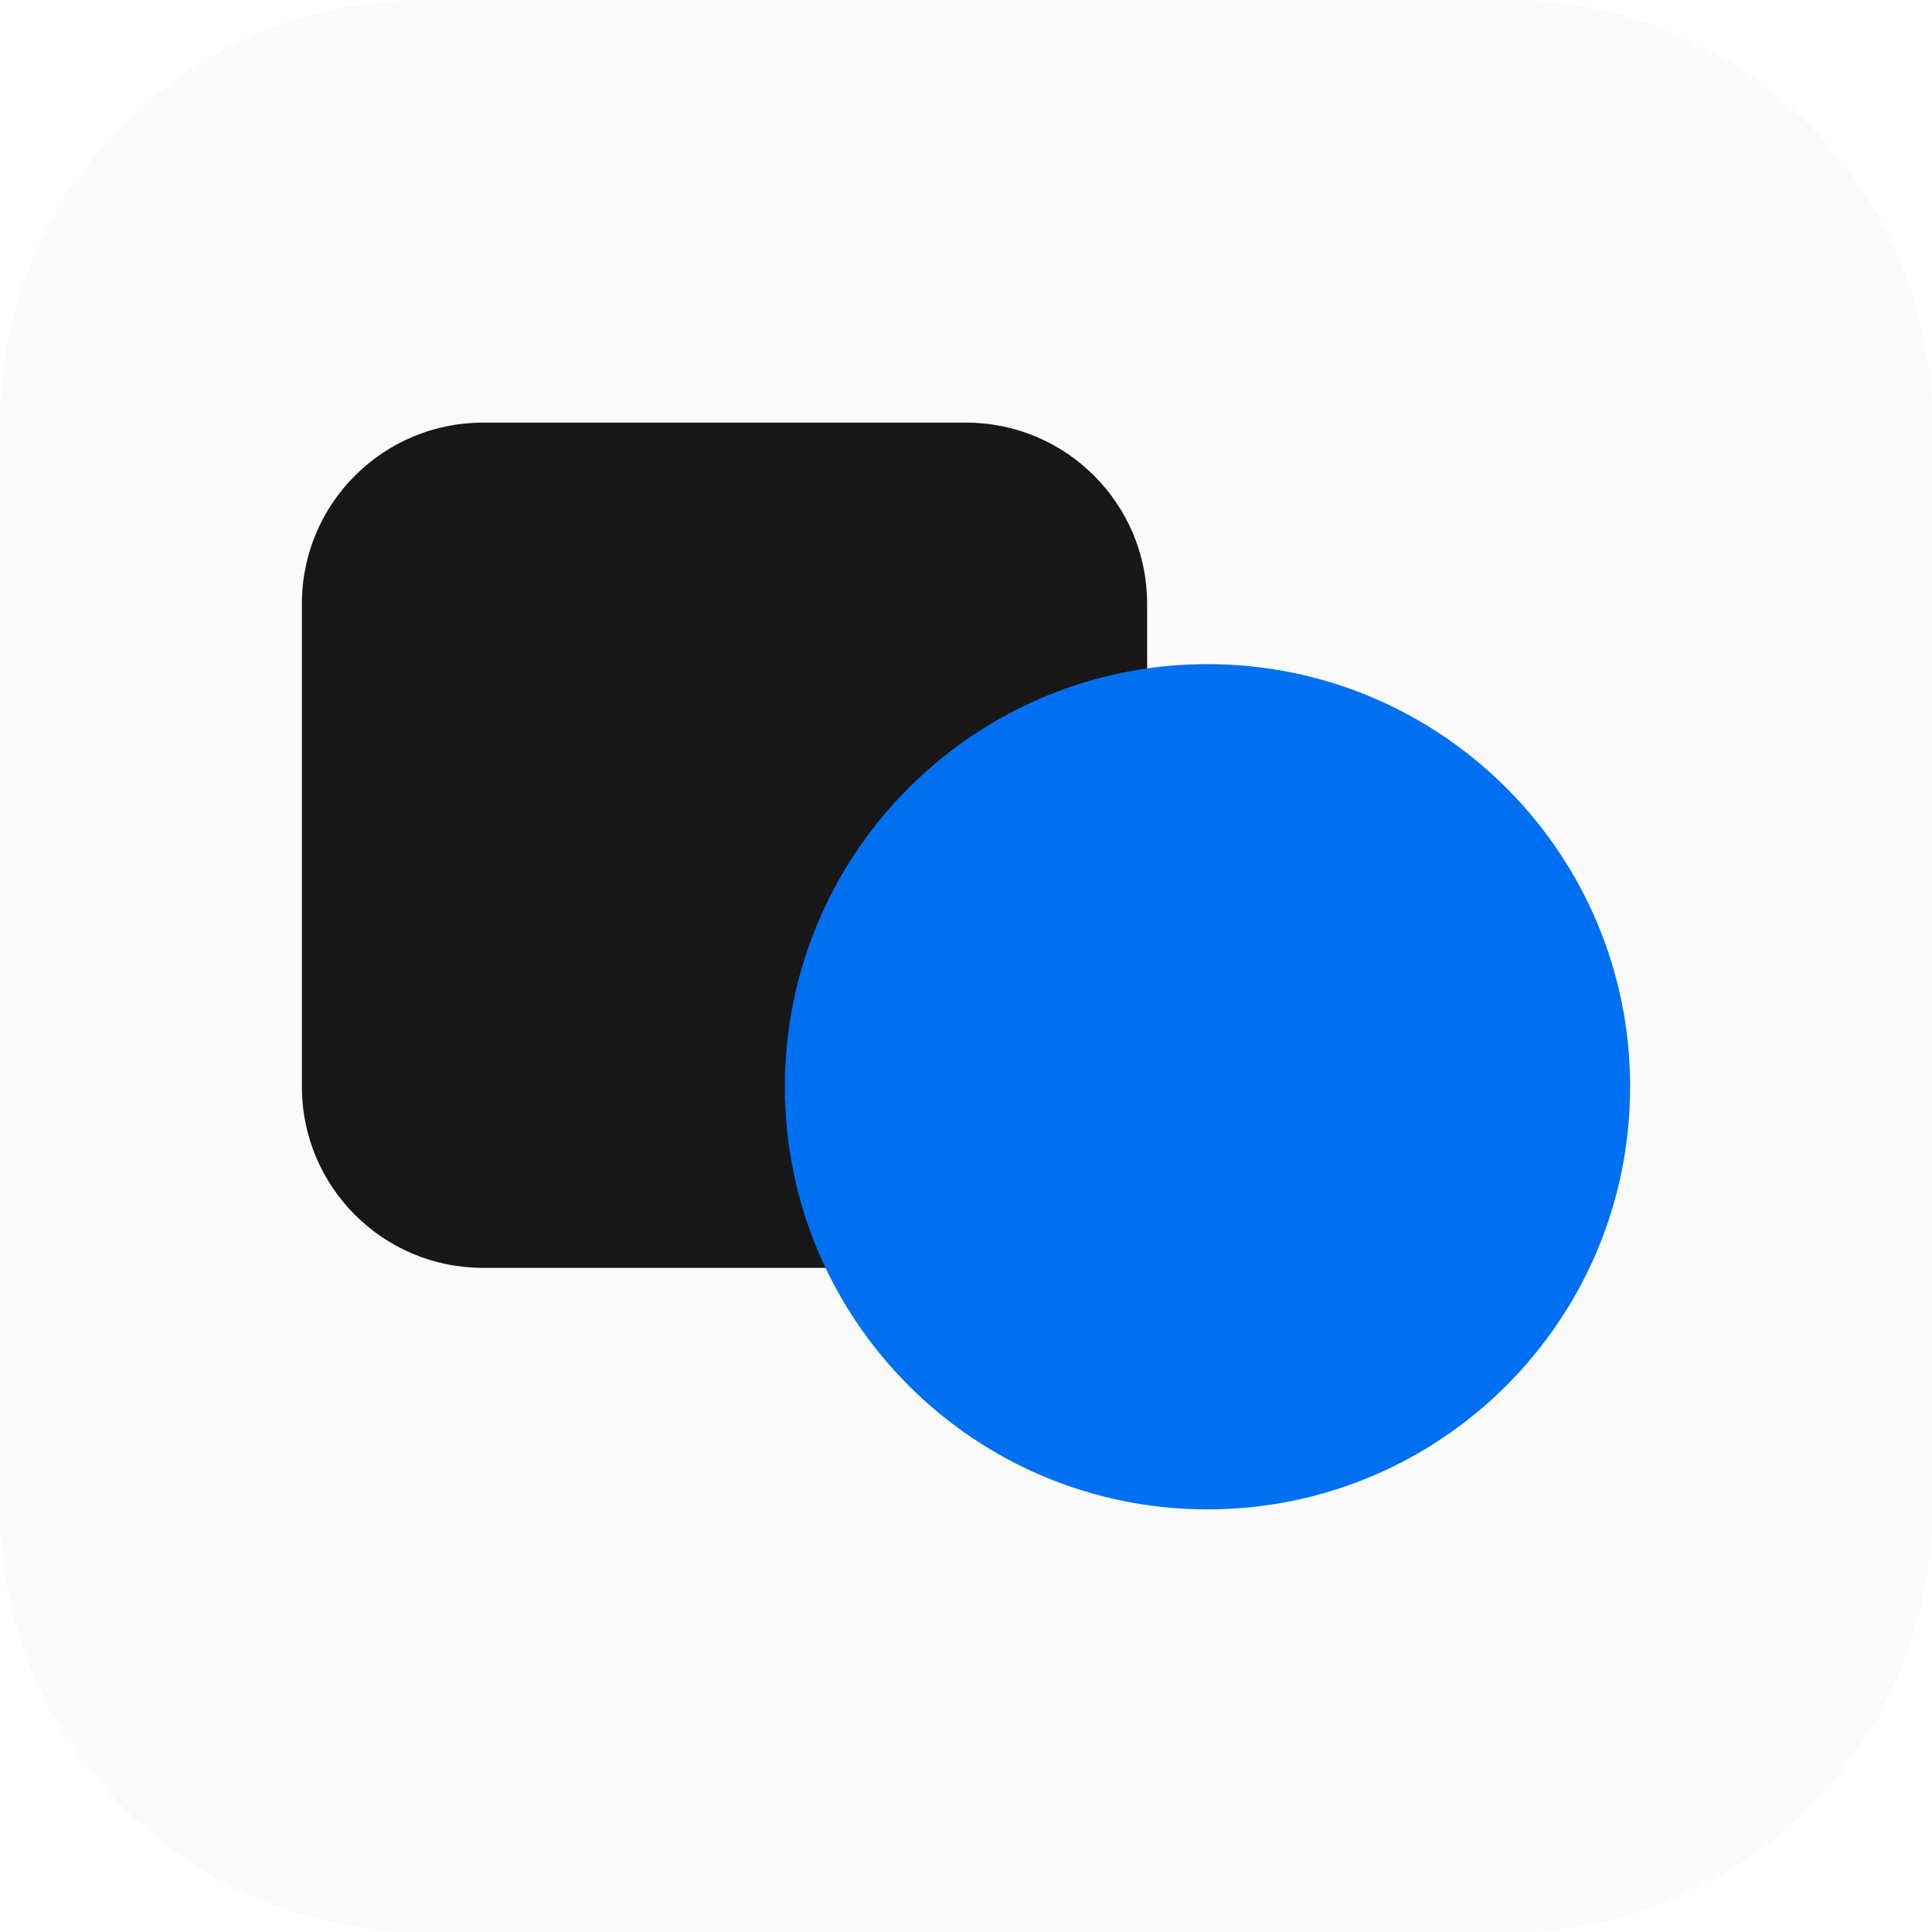
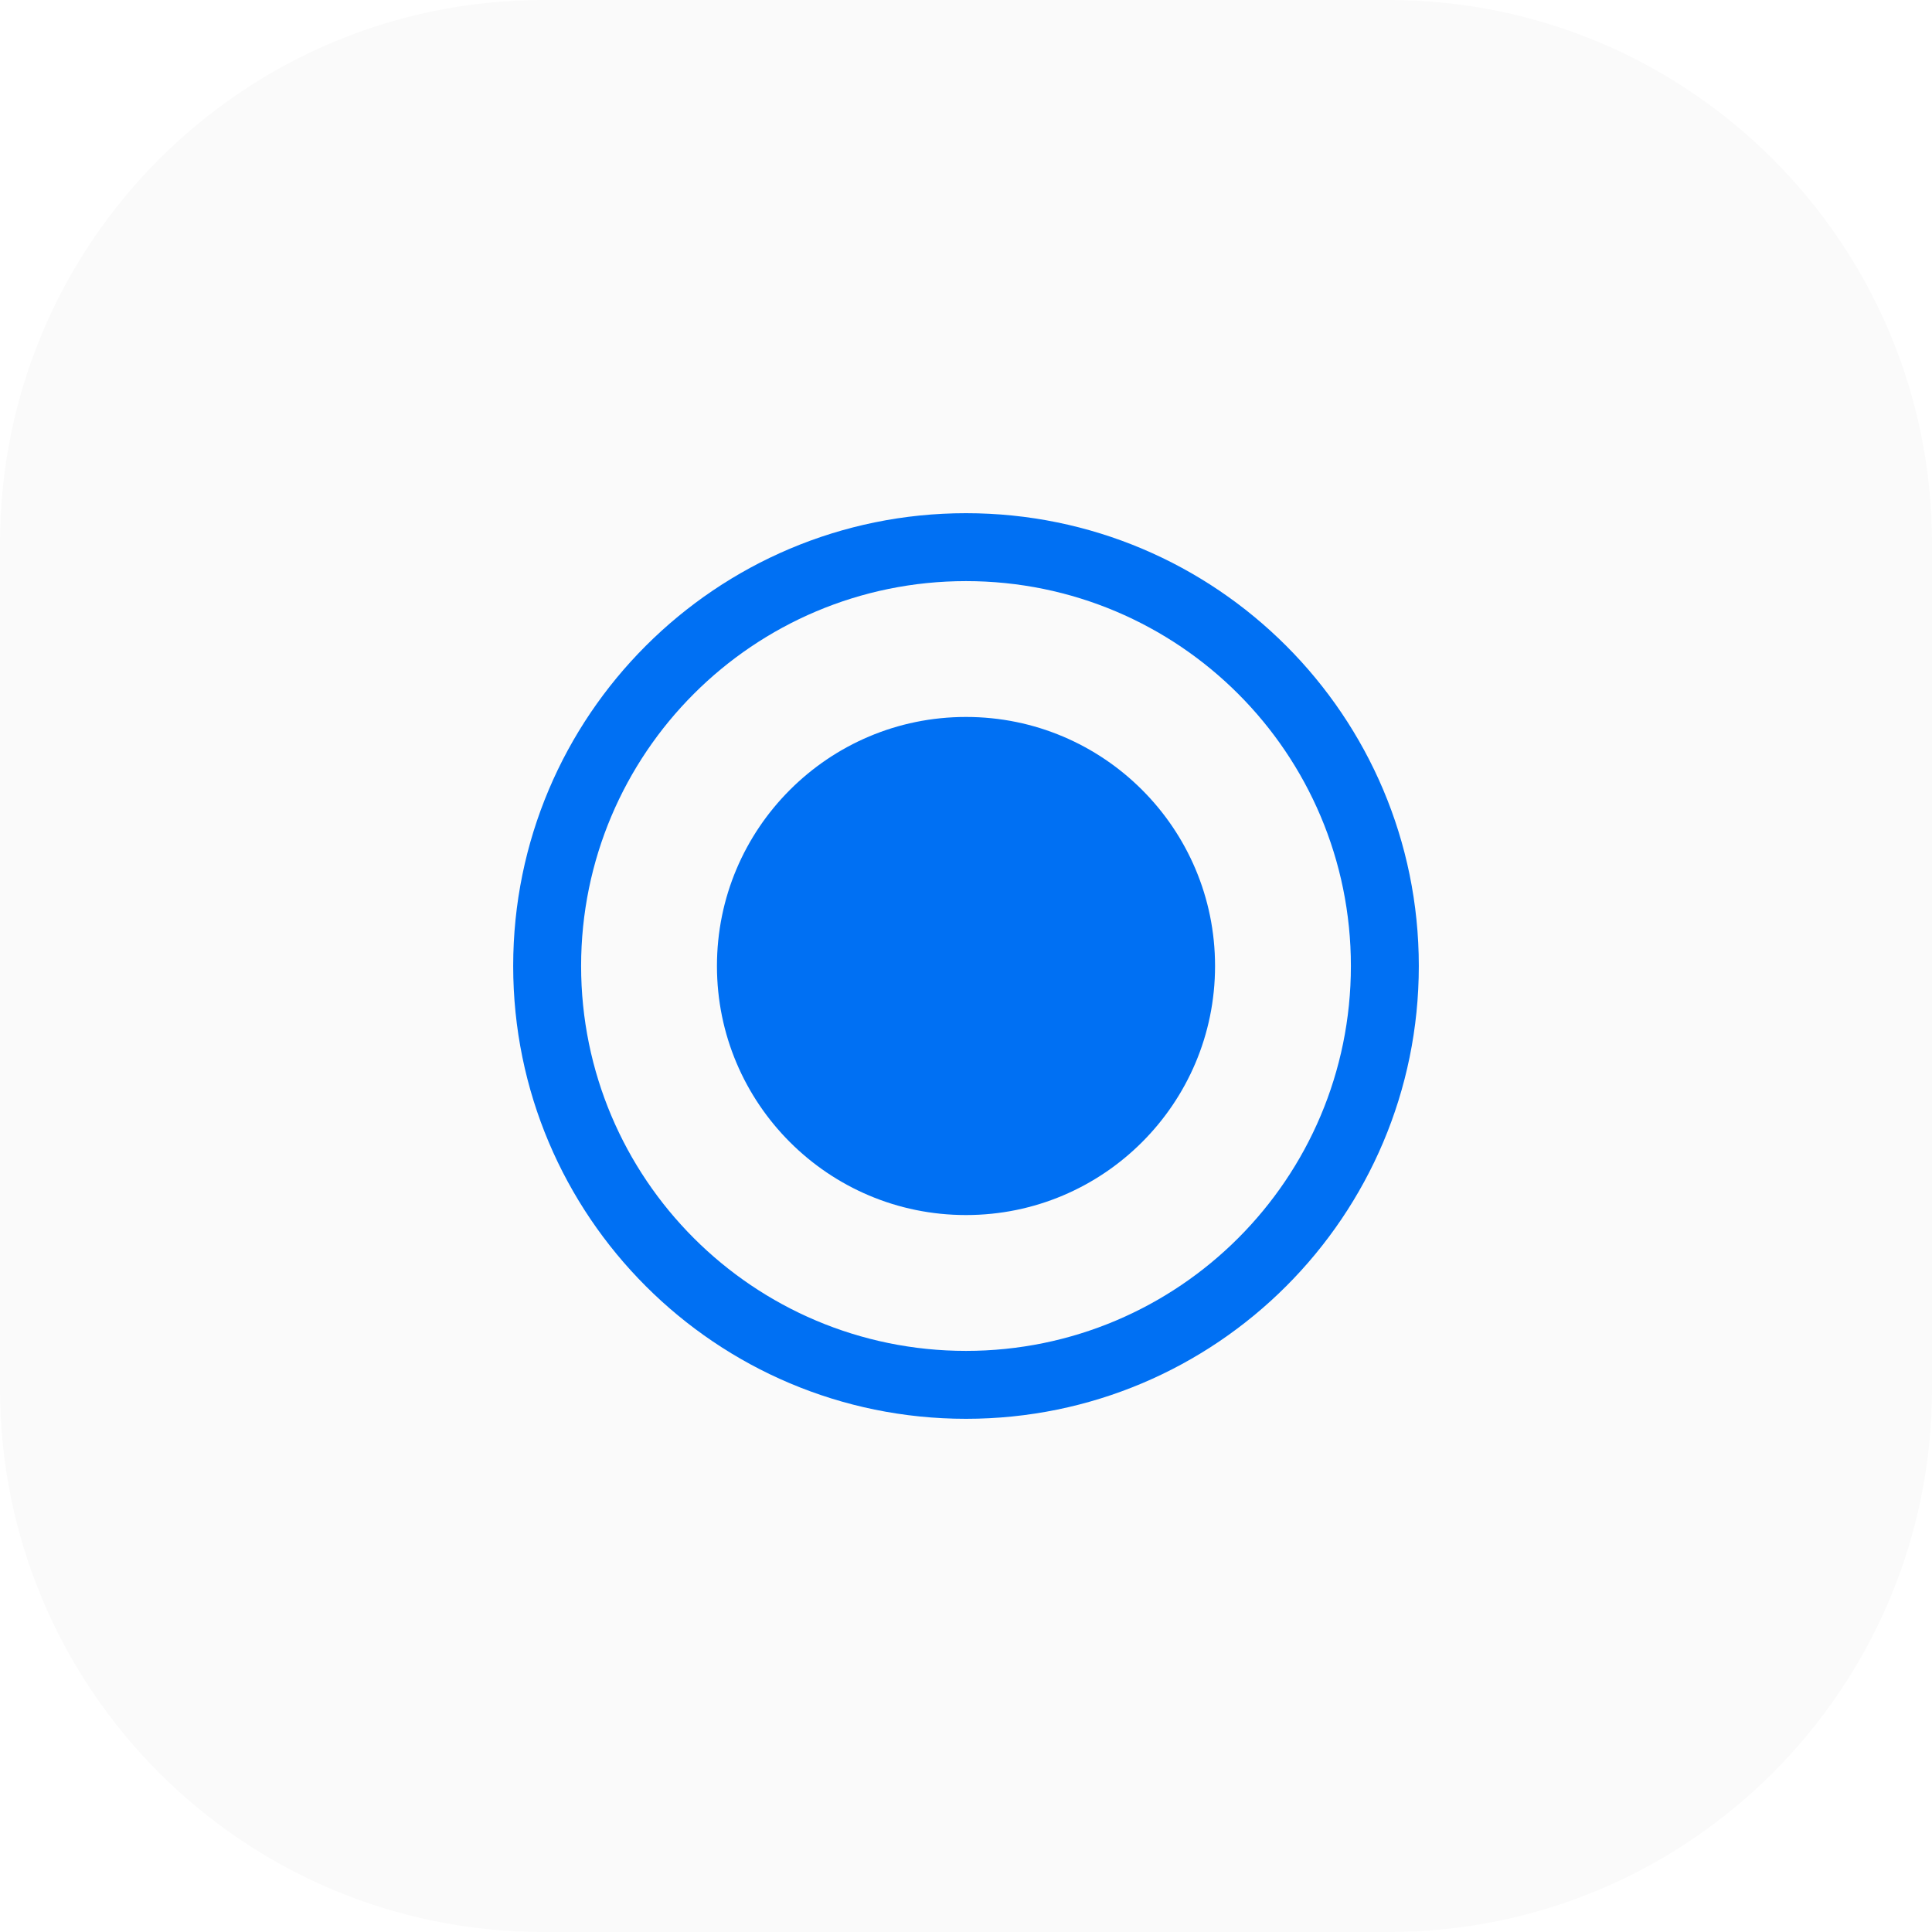
- <svg xmlns="http://www.w3.org/2000/svg" viewBox="0 0 64 64" fill="none" role="img" aria-label="Rebuzzle">
-   <rect width="64" height="64" rx="14" fill="#fafafa" />
-   <rect x="10" y="14" width="28" height="28" rx="6" fill="#171717" />
-   <circle cx="40" cy="36" r="14" fill="#0070f3" />
+ <svg xmlns="http://www.w3.org/2000/svg" viewBox="0 0 32 32" fill="none">
+   <rect width="32" height="32" rx="9" fill="#FAFAFA" />
+   <circle cx="16" cy="16" r="7.5" fill="#0070F3" />
+   <circle cx="16" cy="16" r="5.25" fill="none" stroke="#FAFAFA" stroke-width="2.25" />
</svg>
